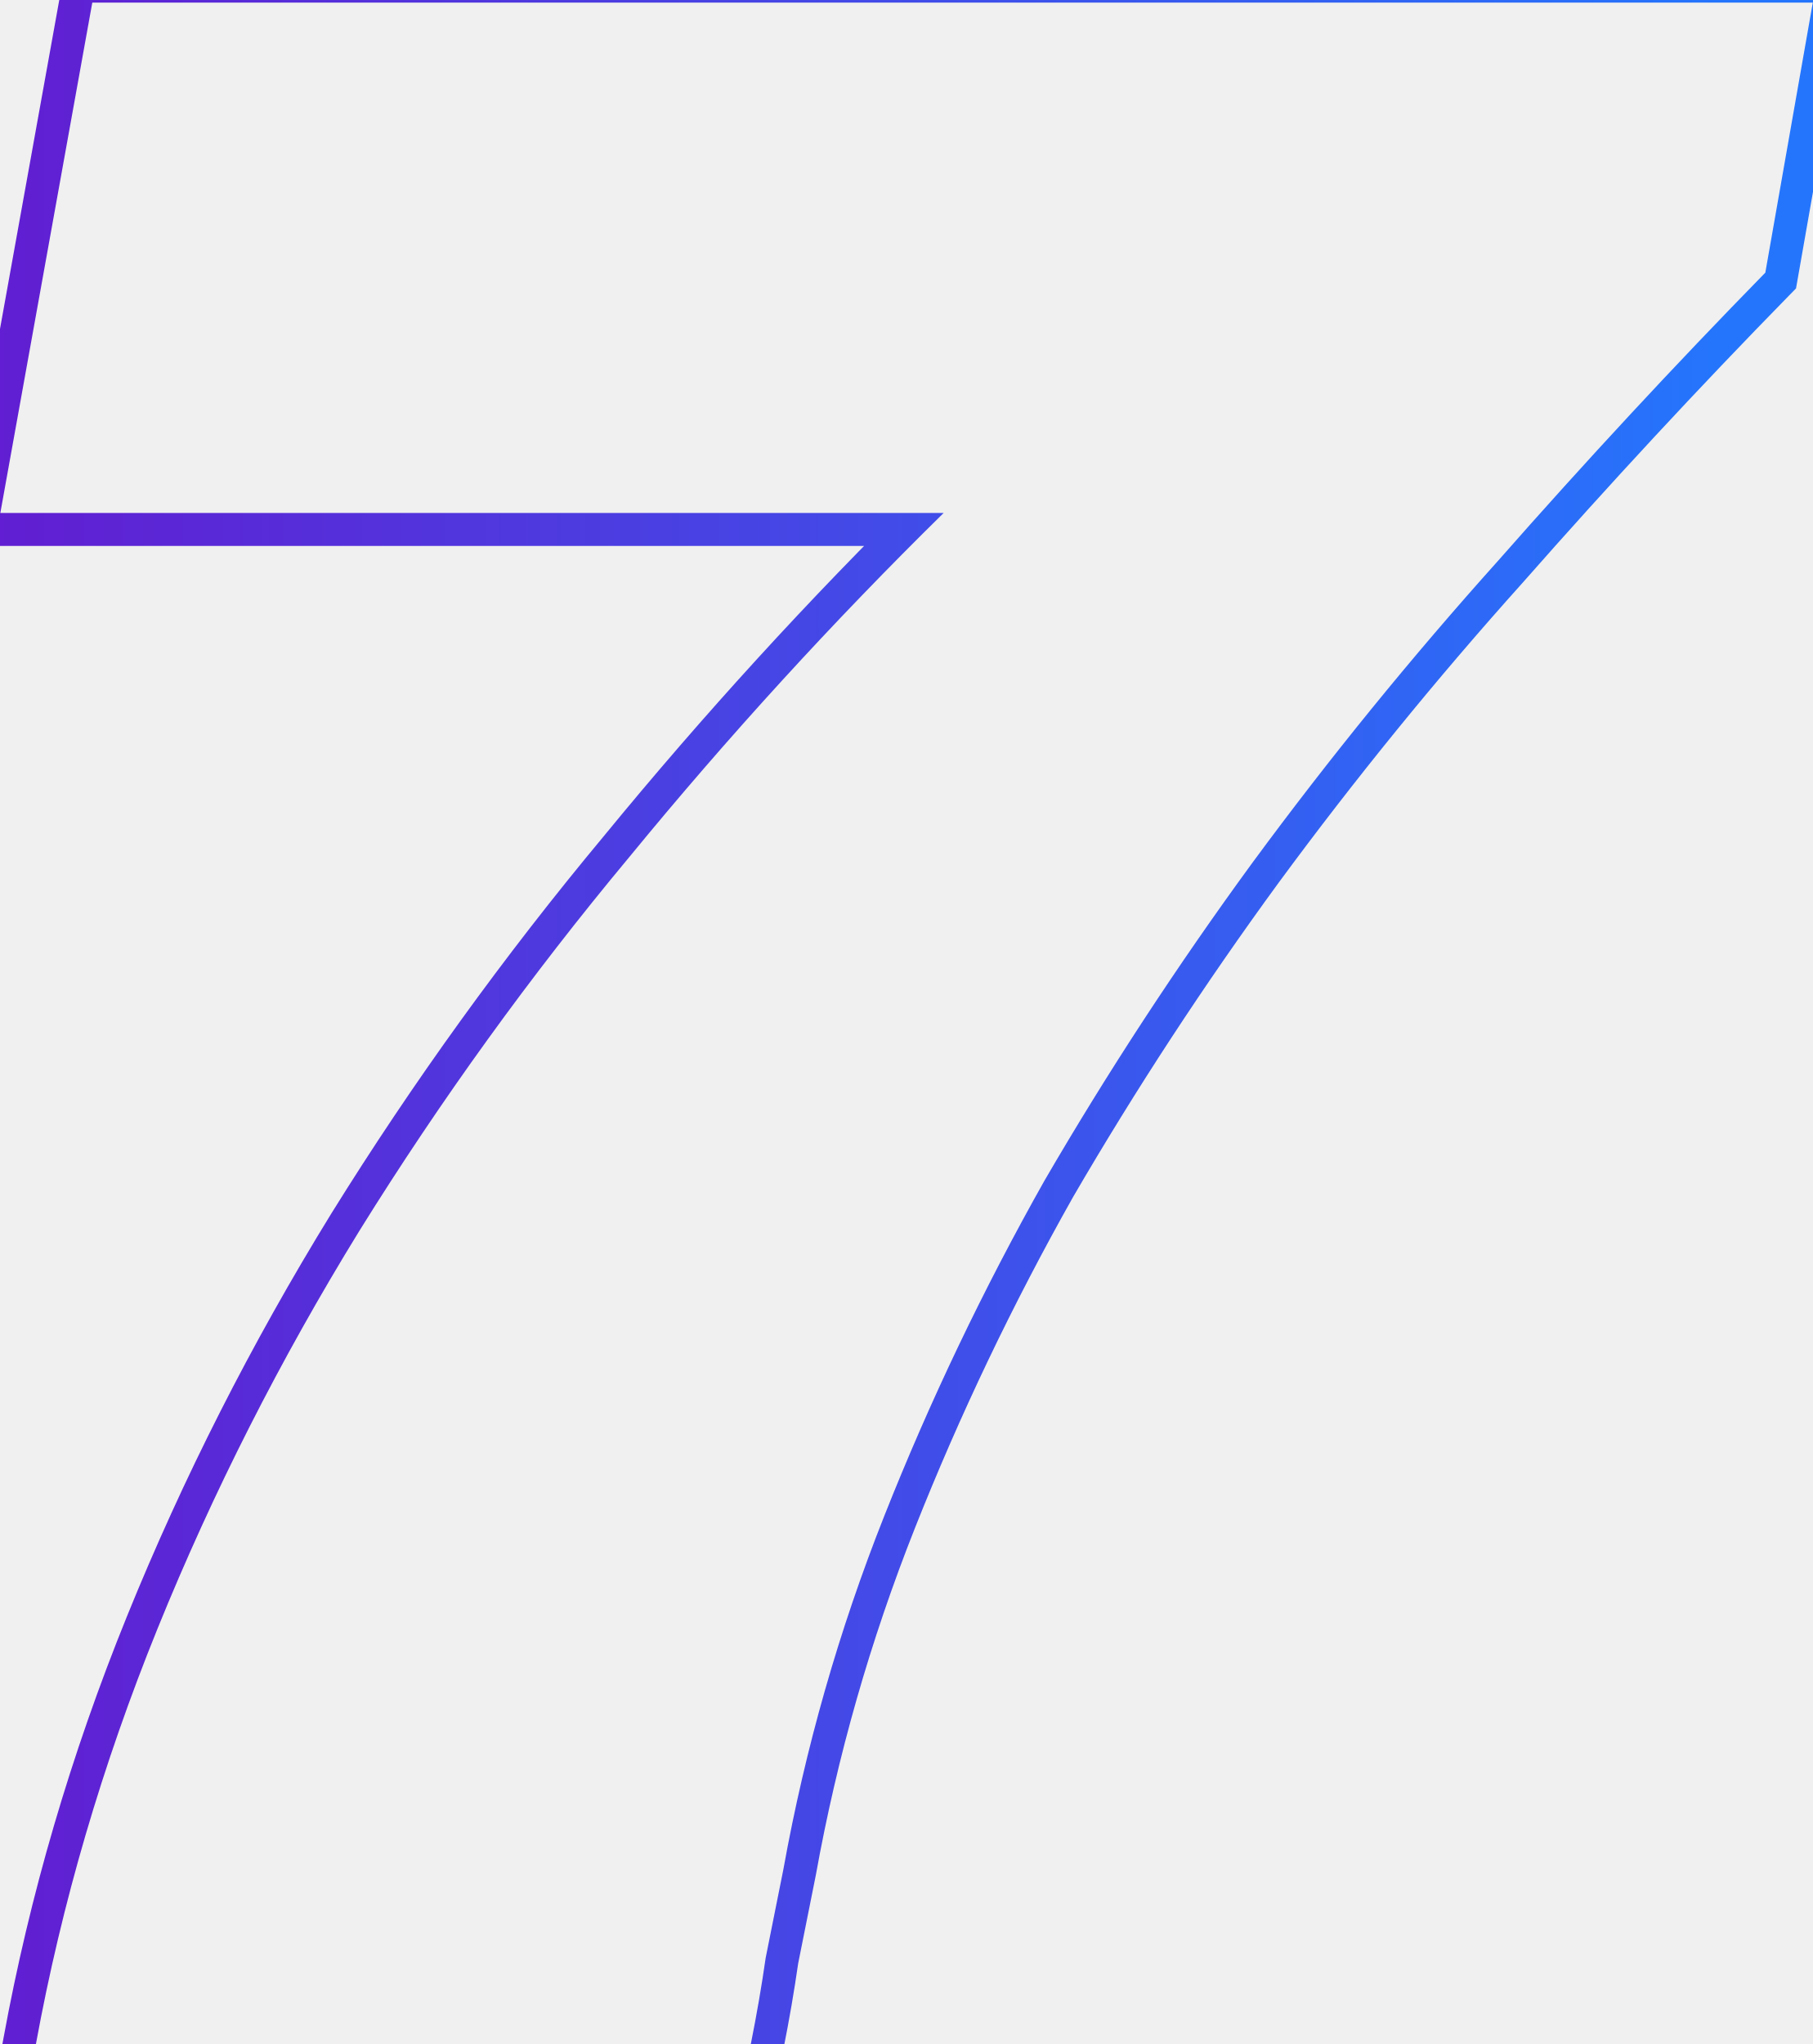
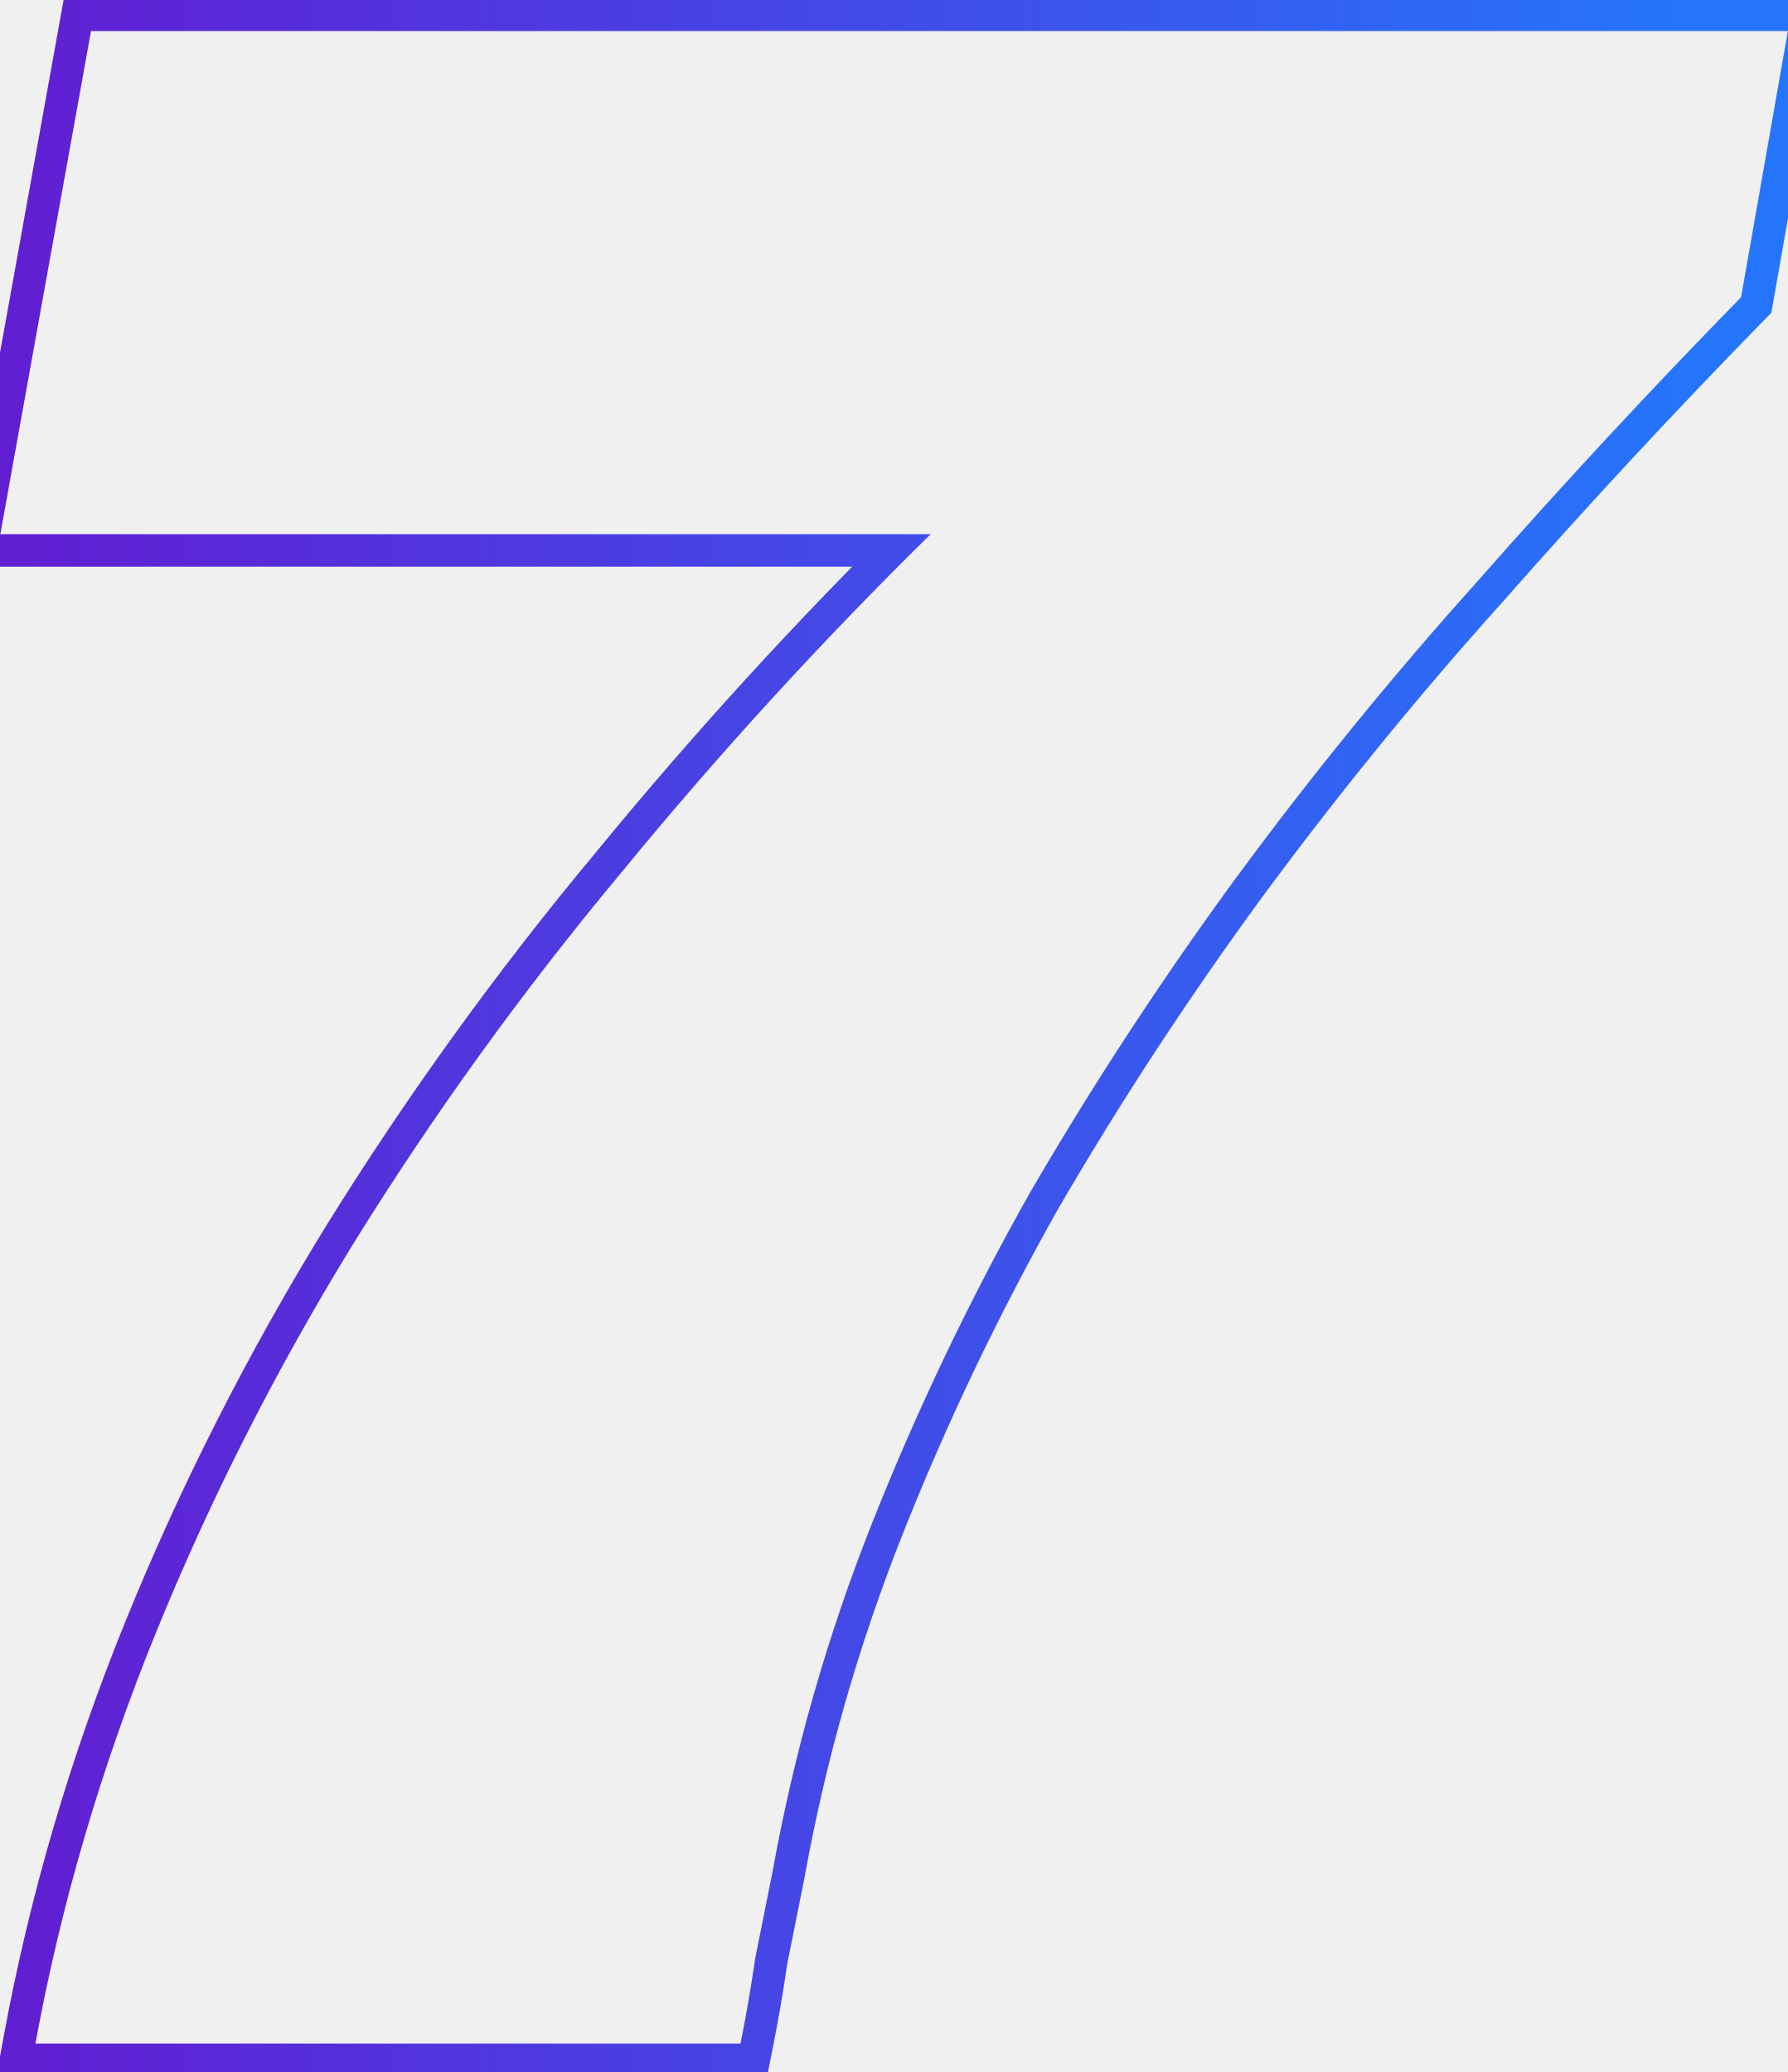
- <svg xmlns="http://www.w3.org/2000/svg" width="220" height="248" viewBox="0 0 220 248" fill="none">
+ <svg xmlns="http://www.w3.org/2000/svg" width="220" height="255" viewBox="0 0 220 248" fill="none">
  <mask id="path-1-outside-1_121_406" maskUnits="userSpaceOnUse" x="-5" y="-4" width="230" height="256" fill="black">
    <rect fill="white" x="-5" y="-4" width="230" height="256" />
    <path d="M4.36 248C7.48 230.96 12.4 214.16 19.12 197.6C25.84 181.04 34 164.96 43.6 149.36C53.44 133.52 64.36 118.4 76.36 104C88.36 89.36 101.08 75.44 114.52 62.24H0.04L11.2 0.32H220L214.24 33.08C203.2 44.36 192.4 56 181.84 68C171.28 79.76 161.32 92 151.96 104.72C142.84 117.2 134.44 130.04 126.76 143.24C119.32 156.44 112.84 170 107.32 183.92C101.8 197.84 97.72 212.12 95.08 226.76C94.36 230.36 93.64 233.96 92.92 237.56C92.44 240.92 91.84 244.4 91.12 248H4.36Z" />
  </mask>
  <path d="M4.36 248L0.425 247.28L-0.439 252H4.36V248ZM19.12 197.6L22.826 199.104L19.12 197.6ZM43.6 149.36L40.202 147.249L40.198 147.256L40.193 147.264L43.6 149.36ZM76.36 104L79.433 106.561L79.443 106.548L79.454 106.536L76.36 104ZM114.52 62.24L117.323 65.094L124.301 58.24H114.52V62.24ZM0.04 62.24L-3.897 61.531L-4.745 66.24H0.04V62.24ZM11.2 0.32V-3.68H7.856L7.263 -0.39L11.2 0.32ZM220 0.32L223.94 1.013L224.765 -3.68H220V0.32ZM214.24 33.08L217.099 35.878L217.965 34.993L218.18 33.773L214.24 33.08ZM181.84 68L184.816 70.672L184.83 70.658L184.843 70.642L181.84 68ZM151.96 104.72L148.738 102.349L148.73 102.36L151.96 104.72ZM126.76 143.24L123.303 141.228L123.289 141.252L123.275 141.276L126.76 143.24ZM107.32 183.92L111.038 185.395L107.32 183.92ZM95.08 226.76L99.002 227.544L99.01 227.507L99.016 227.47L95.08 226.76ZM92.92 237.56L88.998 236.776L88.976 236.884L88.96 236.994L92.92 237.56ZM91.12 248V252H94.399L95.042 248.784L91.12 248ZM8.295 248.72C11.364 231.957 16.206 215.419 22.826 199.104L15.414 196.096C8.594 212.901 3.596 229.963 0.425 247.28L8.295 248.72ZM22.826 199.104C29.461 182.755 37.52 166.872 47.007 151.456L40.193 147.264C30.48 163.048 22.219 179.325 15.414 196.096L22.826 199.104ZM46.998 151.471C56.739 135.789 67.551 120.819 79.433 106.561L73.287 101.439C61.169 115.981 50.141 131.251 40.202 147.249L46.998 151.471ZM79.454 106.536C91.363 92.006 103.986 78.193 117.323 65.094L111.717 59.386C98.174 72.687 85.357 86.714 73.266 101.464L79.454 106.536ZM114.52 58.24H0.04V66.24H114.52V58.24ZM3.977 62.95L15.137 1.029L7.263 -0.39L-3.897 61.531L3.977 62.95ZM11.2 4.32H220V-3.68H11.2V4.32ZM216.06 -0.373L210.3 32.387L218.18 33.773L223.94 1.013L216.06 -0.373ZM211.381 30.282C200.291 41.613 189.443 53.305 178.837 65.358L184.843 70.642C195.357 58.695 206.109 47.107 217.099 35.878L211.381 30.282ZM178.864 65.328C168.217 77.184 158.175 89.525 148.738 102.349L155.182 107.091C164.465 94.475 174.343 82.336 184.816 70.672L178.864 65.328ZM148.73 102.36C139.529 114.951 131.053 127.907 123.303 141.228L130.217 145.252C137.827 132.173 146.151 119.449 155.19 107.08L148.73 102.36ZM123.275 141.276C115.748 154.632 109.189 168.355 103.602 182.445L111.038 185.395C116.491 171.645 122.892 158.248 130.245 145.204L123.275 141.276ZM103.602 182.445C97.984 196.611 93.831 211.147 91.144 226.05L99.016 227.47C101.609 213.093 105.616 199.069 111.038 185.395L103.602 182.445ZM91.158 225.976C90.438 229.576 89.718 233.176 88.998 236.776L96.842 238.344C97.562 234.744 98.282 231.144 99.002 227.544L91.158 225.976ZM88.96 236.994C88.492 240.275 87.904 243.682 87.198 247.216L95.042 248.784C95.776 245.118 96.388 241.565 96.88 238.126L88.96 236.994ZM91.12 244H4.36V252H91.12V244Z" fill="url(#paint0_linear_121_406)" mask="url(#path-1-outside-1_121_406)" />
  <defs>
    <linearGradient id="paint0_linear_121_406" x1="-32" y1="128" x2="209" y2="128" gradientUnits="userSpaceOnUse">
      <stop stop-color="#6A11CB" />
      <stop offset="1" stop-color="#2575FC" />
    </linearGradient>
  </defs>
</svg>
